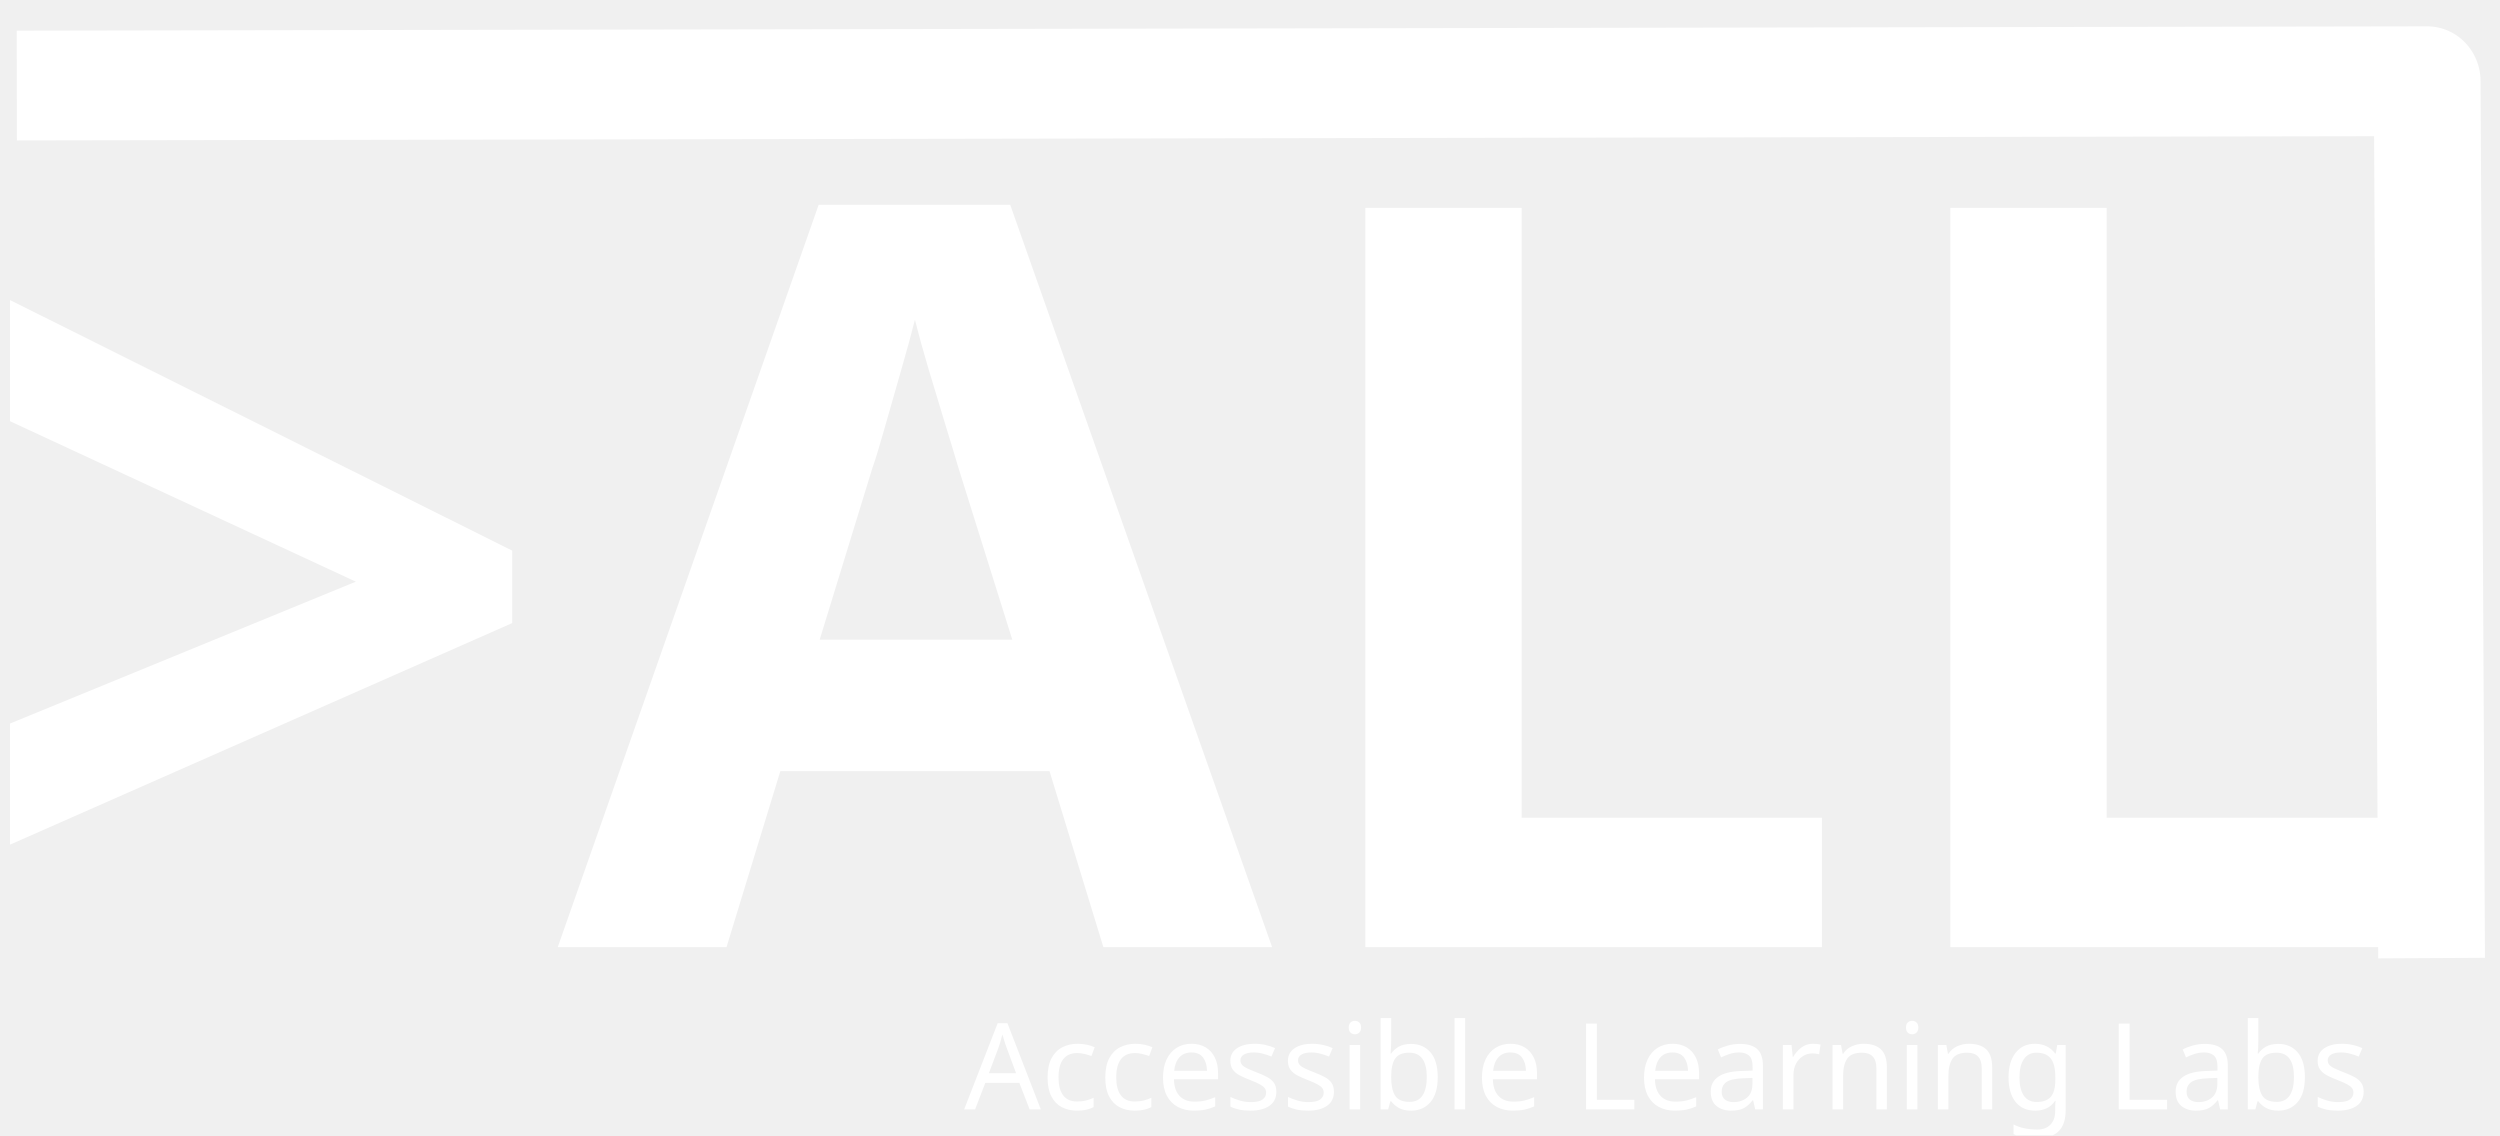
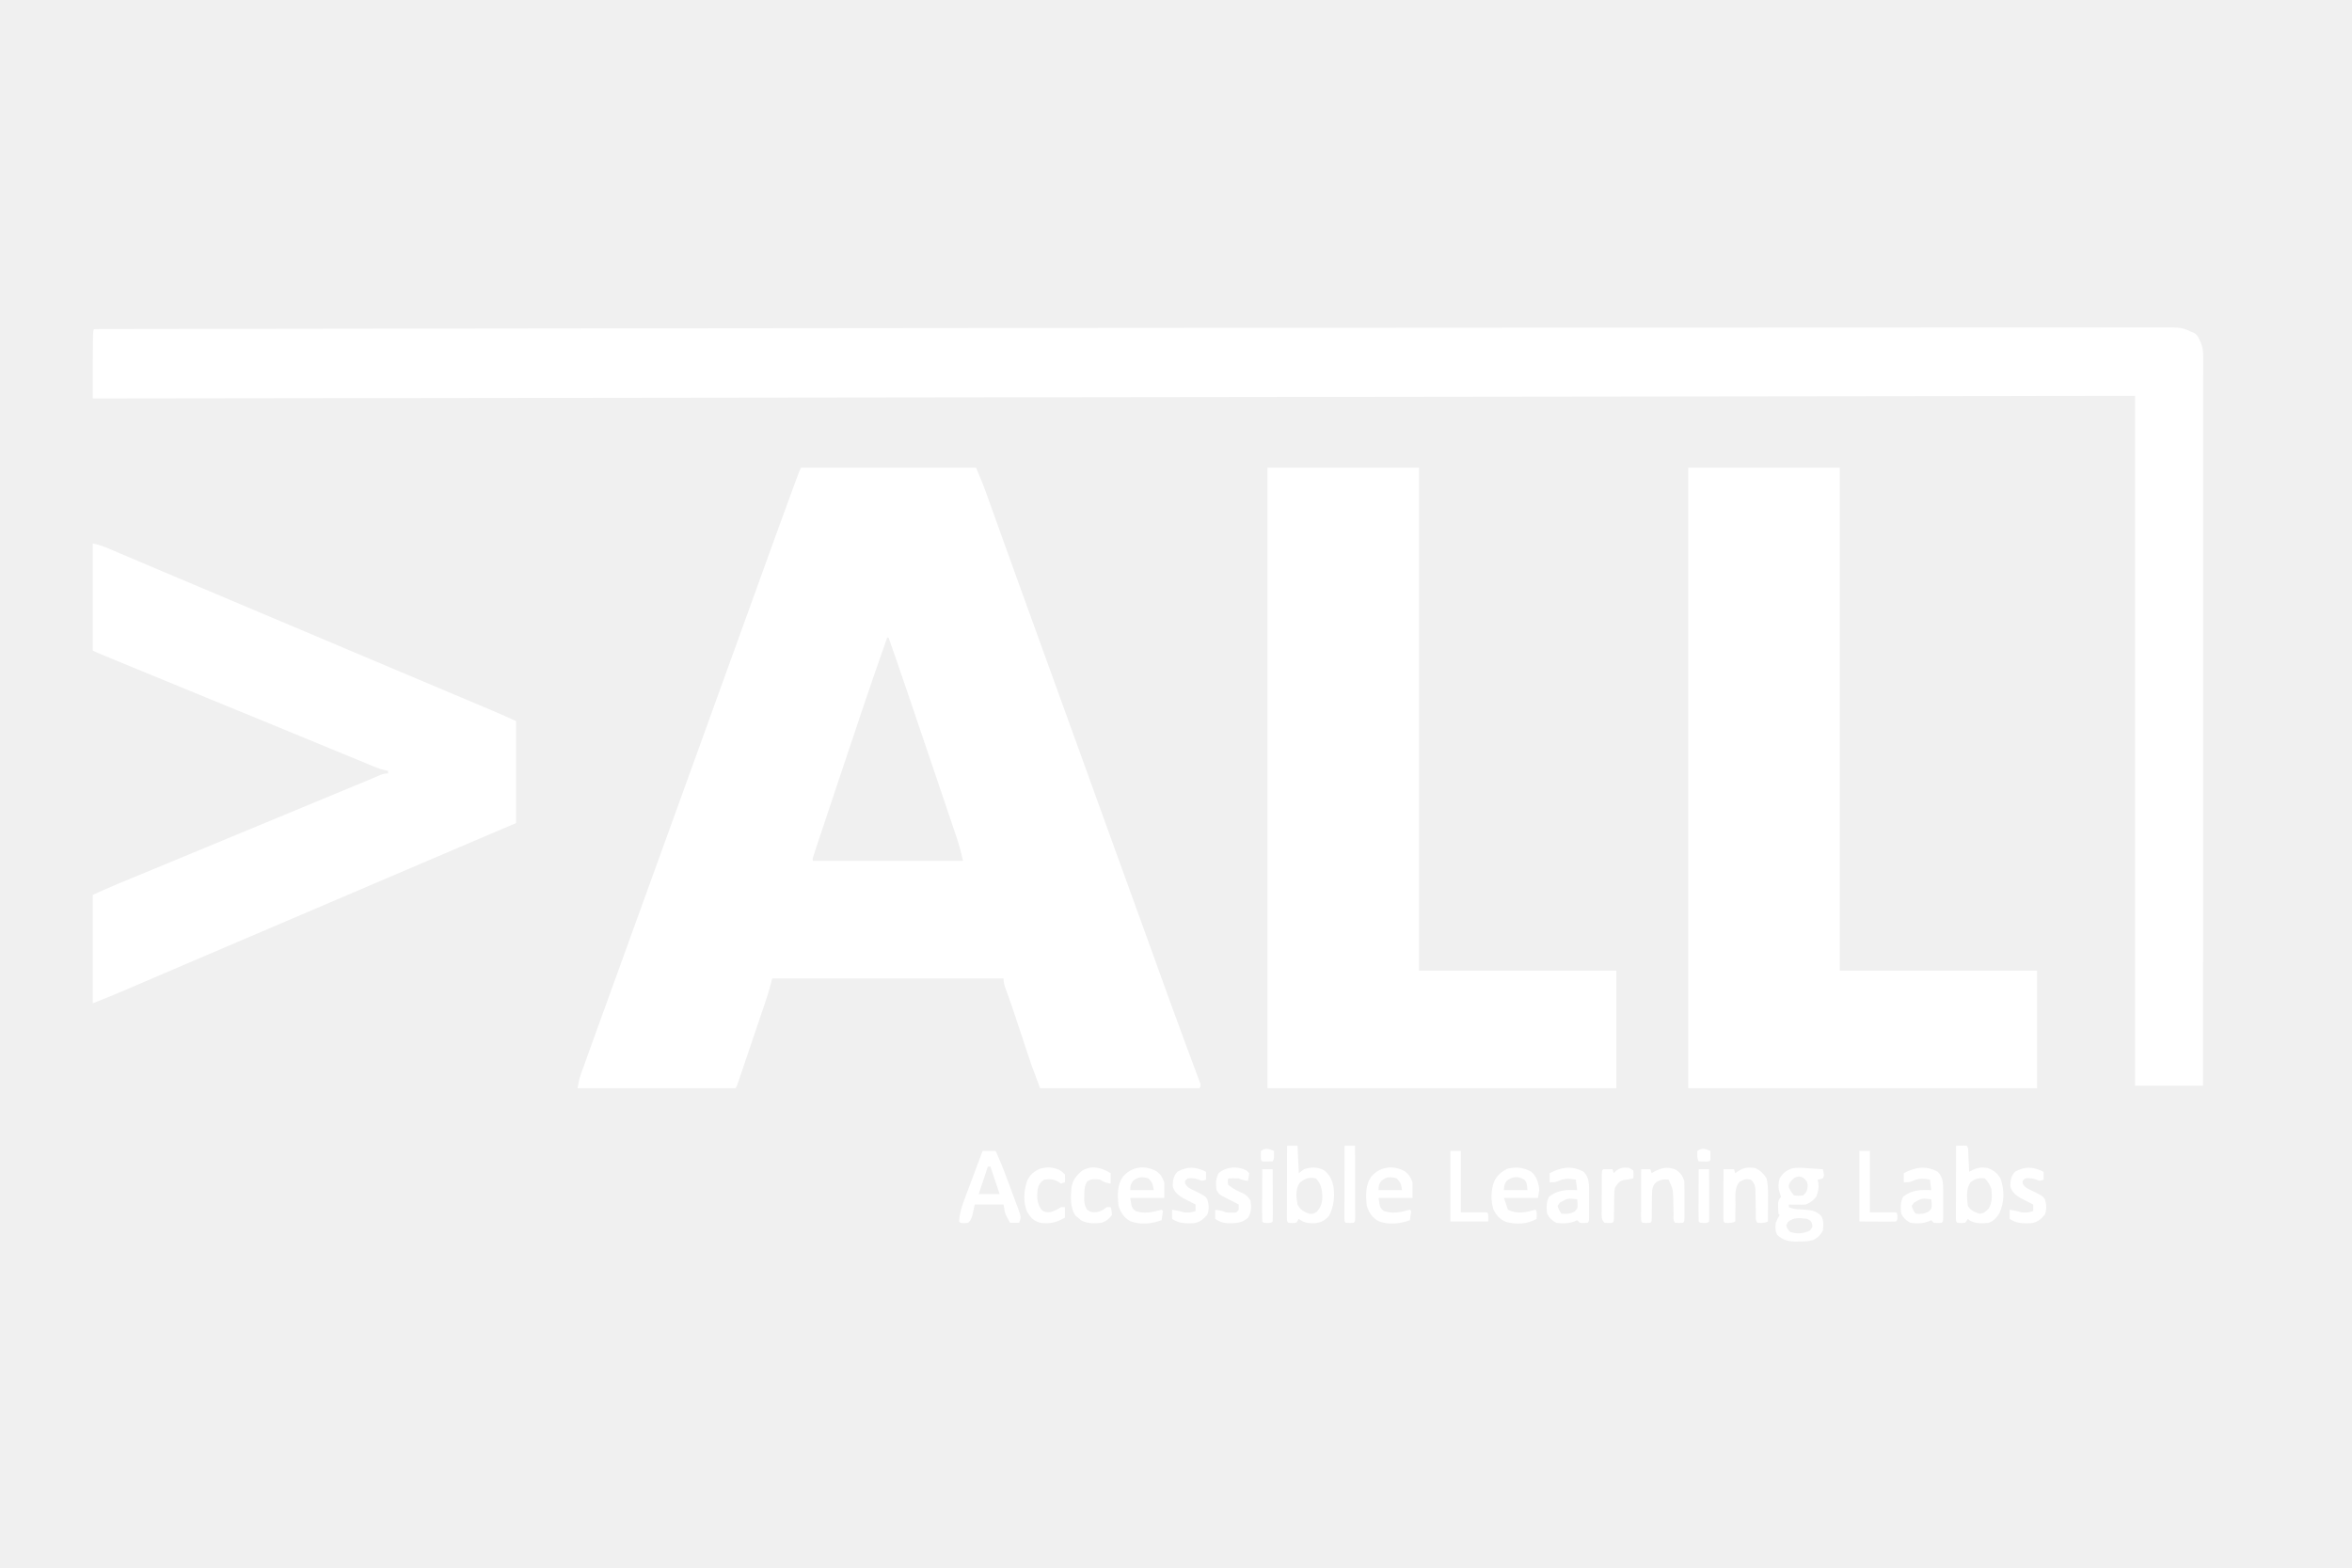
- <svg xmlns="http://www.w3.org/2000/svg" width="100%" height="100%" viewBox="0 0 1057 480" version="1.1" xml:space="preserve" style="fill-rule:evenodd;clip-rule:evenodd;stroke-linecap:square;stroke-linejoin:round;stroke-miterlimit:1.5;">
-   <g id="Artboard1" transform="matrix(0.979301,0,0,0.703476,-1.36647,-141.35)">
-     <rect x="1.395" y="200.93" width="1078.61" height="682.326" style="fill:none;" />
-     <clipPath id="_clip1">
-       <rect x="1.395" y="200.93" width="1078.61" height="682.326" />
-     </clipPath>
-     <g clip-path="url(#_clip1)">
-       <g transform="matrix(1.29762,0,0,1.80639,-206.282,-205.055)">
-         <g transform="matrix(344.484,0,0,344.484,917.449,539.886)">
-                 </g>
-         <text x="148.561px" y="539.886px" style="font-family:'Poppins-Bold', 'Poppins';font-weight:700;font-size:344.484px;fill:white;">&gt;ALL</text>
-       </g>
-       <g transform="matrix(1.29762,0,0,1.80639,417.651,867.716)">
-         <g transform="matrix(40,0,0,40,504.88,7.10543e-15)">
-                 </g>
-         <text x="0px" y="0px" style="font-family:'Poppins-Medium', 'Poppins';font-weight:500;font-size:40px;fill:white;">Accessible Learning Labs</text>
-       </g>
-       <g transform="matrix(1.27497,0,0,1.82502,-165.773,-211.18)">
-         <path d="M154.884,253.953L953.023,252.558L954.419,523.256" style="fill:none;stroke:white;stroke-width:36.15px;" />
-       </g>
-     </g>
-   </g>
+ <svg xmlns="http://www.w3.org/2000/svg" version="1.1" width="1800" height="1200">
+   <path d="M0 0 C44.22 0 88.44 0 134 0 C139.625 13.499 139.625 13.499 141.317 18.216 C141.703 19.287 142.089 20.357 142.487 21.46 C143.089 23.145 143.089 23.145 143.703 24.863 C144.37 26.716 145.036 28.569 145.703 30.422 C146.405 32.375 147.106 34.329 147.806 36.283 C149.276 40.387 150.751 44.489 152.226 48.591 C153.729 52.77 155.232 56.948 156.733 61.127 C160.993 72.987 165.273 84.839 169.562 96.688 C170.24 98.56 170.917 100.432 171.595 102.304 C178.125 120.351 184.66 138.396 191.195 156.441 C196.716 171.689 202.235 186.938 207.75 202.188 C208.267 203.618 208.267 203.618 208.795 205.077 C211.537 212.659 214.279 220.241 217.021 227.823 C219.431 234.486 221.84 241.15 224.25 247.812 C224.595 248.765 224.939 249.718 225.294 250.699 C231.359 267.468 237.429 284.234 243.5 301 C249.571 317.767 255.642 334.534 261.707 351.303 C262.748 354.181 263.789 357.06 264.83 359.938 C267.938 368.528 271.043 377.118 274.143 385.711 C275.555 389.624 276.968 393.537 278.381 397.45 C279.081 399.386 279.78 401.323 280.478 403.26 C284.635 414.786 288.839 426.292 293.105 437.777 C293.952 440.061 294.798 442.345 295.645 444.629 C297.272 449.02 298.91 453.407 300.552 457.792 C301.288 459.774 302.023 461.756 302.758 463.738 C303.103 464.65 303.448 465.563 303.803 466.502 C304.109 467.333 304.415 468.165 304.731 469.021 C305.002 469.745 305.272 470.469 305.551 471.216 C306 473 306 473 305 475 C264.74 475 224.48 475 183 475 C176.117 456.646 176.117 456.646 173.125 447.535 C172.793 446.533 172.46 445.53 172.118 444.497 C171.076 441.353 170.037 438.208 169 435.062 C167.627 430.907 166.252 426.752 164.875 422.598 C164.546 421.602 164.217 420.607 163.877 419.581 C161.596 412.711 159.229 405.876 156.726 399.083 C155.693 396.234 155 394.059 155 391 C96.59 391 38.18 391 -22 391 C-22.99 394.63 -23.98 398.26 -25 402 C-25.817 404.586 -26.658 407.165 -27.528 409.735 C-27.877 410.771 -27.877 410.771 -28.234 411.828 C-28.989 414.065 -29.748 416.3 -30.508 418.535 C-31.039 420.106 -31.571 421.678 -32.102 423.249 C-33.208 426.518 -34.316 429.787 -35.425 433.054 C-36.849 437.247 -38.268 441.44 -39.686 445.634 C-40.779 448.868 -41.874 452.101 -42.97 455.334 C-43.494 456.881 -44.018 458.428 -44.541 459.976 C-45.27 462.128 -46 464.279 -46.731 466.43 C-47.146 467.654 -47.561 468.877 -47.989 470.138 C-49 473 -49 473 -50 475 C-89.93 475 -129.86 475 -171 475 C-170.319 470.912 -169.723 467.827 -168.368 464.051 C-168.031 463.106 -167.695 462.16 -167.348 461.186 C-166.979 460.167 -166.61 459.148 -166.23 458.098 C-165.843 457.014 -165.455 455.93 -165.056 454.813 C-163.771 451.228 -162.48 447.645 -161.188 444.062 C-160.508 442.172 -159.83 440.281 -159.152 438.39 C-152.042 418.575 -144.854 398.788 -137.645 379.008 C-131.393 361.852 -125.187 344.679 -119 327.5 C-111.95 307.925 -104.869 288.362 -97.75 268.812 C-91.117 250.598 -84.521 232.37 -77.963 214.128 C-71.81 197.015 -65.631 179.911 -59.438 162.812 C-58.994 161.588 -58.551 160.364 -58.094 159.103 C-56.327 154.227 -54.561 149.351 -52.794 144.475 C-48.957 133.883 -45.124 123.29 -41.293 112.697 C-40.255 109.826 -39.217 106.956 -38.178 104.085 C-35.034 95.394 -31.892 86.701 -28.754 78.007 C-21.551 58.049 -14.33 38.099 -7 18.188 C-6.698 17.366 -6.396 16.545 -6.085 15.699 C-5.245 13.417 -4.404 11.136 -3.562 8.855 C-3.315 8.184 -3.068 7.512 -2.814 6.821 C-1.954 4.497 -1.109 2.218 0 0 Z M66 130 C54.002 163.9 42.568 197.982 31.214 232.102 C29.274 237.93 27.33 243.756 25.384 249.582 C23.484 255.275 21.586 260.968 19.689 266.662 C18.567 270.031 17.445 273.4 16.32 276.768 C15.082 280.474 13.85 284.181 12.617 287.889 C12.248 288.992 11.879 290.096 11.499 291.233 C11.167 292.233 10.835 293.234 10.494 294.265 C10.203 295.137 9.913 296.008 9.614 296.906 C8.906 298.956 8.906 298.956 9 301 C46.95 301 84.9 301 124 301 C122.621 294.793 121.128 288.978 119.089 283.003 C118.803 282.151 118.516 281.299 118.221 280.42 C117.274 277.609 116.321 274.801 115.367 271.992 C114.691 269.988 114.014 267.983 113.338 265.979 C111.55 260.679 109.756 255.381 107.961 250.083 C106.198 244.877 104.441 239.669 102.684 234.461 C95.95 214.518 89.187 194.584 82.411 174.655 C81.74 172.684 81.07 170.712 80.4 168.741 C76.004 155.802 71.535 142.891 67 130 C66.67 130 66.34 130 66 130 Z " fill="#FFFFFF" transform="translate(613,358)" />
+   <path d="M0 0 C118.48 -0.096 236.96 -0.177 362.325 -0.214 C364.616 -0.215 366.908 -0.216 369.199 -0.216 C370.332 -0.217 371.465 -0.217 372.632 -0.217 C377.2 -0.219 381.768 -0.22 386.335 -0.221 C389.75 -0.222 393.164 -0.223 396.578 -0.224 C430.658 -0.234 464.738 -0.253 498.818 -0.275 C537.6 -0.3 576.383 -0.315 615.166 -0.315 C619.21 -0.315 623.253 -0.315 627.297 -0.315 C628.289 -0.315 629.281 -0.315 630.304 -0.315 C646.057 -0.316 661.809 -0.327 677.561 -0.341 C693.047 -0.356 708.533 -0.359 724.019 -0.351 C733.113 -0.347 742.207 -0.351 751.301 -0.366 C757.334 -0.376 763.367 -0.375 769.4 -0.365 C772.826 -0.36 776.252 -0.359 779.678 -0.371 C783.355 -0.382 787.031 -0.375 790.708 -0.363 C792.301 -0.374 792.301 -0.374 793.925 -0.386 C799.786 -0.344 803.867 0.283 809.074 3.009 C810.213 3.477 810.213 3.477 811.374 3.954 C813.547 5.303 814.195 6.578 815.261 8.884 C815.585 9.562 815.908 10.24 816.242 10.939 C817.617 14.361 818.199 17.431 818.198 21.116 C818.2 21.932 818.202 22.748 818.205 23.588 C818.202 24.481 818.199 25.374 818.197 26.294 C818.198 27.249 818.199 28.204 818.2 29.188 C818.203 32.413 818.198 35.638 818.194 38.864 C818.194 41.189 818.195 43.515 818.197 45.841 C818.199 51.578 818.196 57.315 818.191 63.052 C818.186 69.921 818.187 76.791 818.187 83.661 C818.189 96.34 818.185 109.018 818.179 121.697 C818.174 134.254 818.17 146.81 818.169 159.367 C818.169 160.147 818.168 160.927 818.168 161.731 C818.168 165.693 818.168 169.656 818.167 173.618 C818.165 201.695 818.159 229.773 818.149 257.85 C818.14 285.13 818.133 312.409 818.129 339.689 C818.129 340.53 818.128 341.37 818.128 342.236 C818.127 350.678 818.126 359.12 818.124 367.562 C818.122 384.759 818.119 401.957 818.116 419.154 C818.116 419.945 818.116 420.736 818.116 421.55 C818.106 474.37 818.09 527.189 818.074 580.009 C800.914 580.009 783.754 580.009 766.074 580.009 C766.074 405.769 766.074 231.529 766.074 52.009 C250.284 52.669 -265.506 53.329 -796.926 54.009 C-796.926 2.009 -796.926 2.009 -795.926 1.009 C-794.522 0.91 -793.112 0.88 -791.704 0.878 C-790.785 0.875 -789.866 0.871 -788.919 0.867 C-787.894 0.868 -786.87 0.869 -785.815 0.87 C-784.19 0.866 -784.19 0.866 -782.533 0.862 C-778.847 0.853 -775.161 0.852 -771.475 0.851 C-768.817 0.846 -766.158 0.841 -763.5 0.836 C-757.672 0.825 -751.843 0.817 -746.015 0.812 C-737.287 0.805 -728.559 0.792 -719.832 0.778 C-704.026 0.752 -688.22 0.732 -672.414 0.715 C-658.238 0.699 -644.062 0.681 -629.886 0.662 C-628.457 0.66 -628.457 0.66 -626.999 0.657 C-623.118 0.652 -619.237 0.647 -615.357 0.641 C-569.31 0.577 -523.264 0.523 -477.218 0.472 C-460.823 0.454 -444.428 0.435 -428.033 0.416 C-425.853 0.413 -423.673 0.411 -421.493 0.408 C-420.413 0.407 -419.333 0.406 -418.22 0.404 C-417.139 0.403 -416.059 0.402 -414.946 0.401 C-413.864 0.399 -412.783 0.398 -411.669 0.397 C-297.415 0.263 -183.16 0.15 -21.832 0.018 C-14.554 0.012 -7.277 0.006 0 0 Z " fill="#FFFFFF" transform="translate(867.9263,250.9912)" />
+   <path d="M0 0 C38.28 0 76.56 0 116 0 C116 127.05 116 254.1 116 385 C165.83 385 215.66 385 267 385 C267 414.7 267 444.4 267 475 C178.89 475 90.78 475 0 475 C0 318.25 0 161.5 0 0 Z " fill="#FFFFFF" transform="translate(1292,358)" />
+   <path d="M0 0 C38.28 0 76.56 0 116 0 C116 127.05 116 254.1 116 385 C165.83 385 215.66 385 267 385 C267 414.7 267 444.4 267 475 C178.89 475 90.78 475 0 475 C0 318.25 0 161.5 0 0 Z " fill="#FFFFFF" transform="translate(970,358)" />
+   <path d="M0 0 C4.415 0.883 8.128 2.173 12.219 3.93 C12.932 4.231 13.645 4.533 14.379 4.844 C16.755 5.85 19.127 6.862 21.5 7.875 C23.196 8.594 24.892 9.313 26.588 10.032 C30.199 11.562 33.808 13.095 37.417 14.629 C42.922 16.968 48.431 19.296 53.941 21.621 C55.306 22.197 55.306 22.197 56.699 22.784 C58.551 23.566 60.404 24.347 62.256 25.128 C67.006 27.132 71.755 29.139 76.504 31.145 C86.9 35.536 97.297 39.926 107.695 44.316 C112.38 46.294 117.065 48.272 121.75 50.25 C123.625 51.042 125.5 51.833 127.375 52.625 C228.625 95.375 228.625 95.375 231.437 96.562 C233.314 97.355 235.19 98.147 237.067 98.939 C241.728 100.907 246.389 102.876 251.05 104.844 C259.802 108.54 268.554 112.234 277.309 115.921 C281.424 117.654 285.539 119.389 289.654 121.123 C291.607 121.946 293.561 122.769 295.515 123.591 C298.232 124.733 300.948 125.878 303.664 127.023 C304.449 127.353 305.233 127.682 306.042 128.022 C312.085 130.573 318.021 133.282 324 136 C324 161.74 324 187.48 324 214 C311.718 219.228 311.718 219.228 299.188 224.562 C283.618 231.192 268.05 237.824 252.5 244.5 C238.117 250.675 223.715 256.808 209.312 262.938 C190.53 270.931 171.759 278.952 153 287 C133.574 295.333 114.136 303.637 94.685 311.91 C81.679 317.443 68.679 322.99 55.691 328.566 C54.409 329.117 53.126 329.668 51.843 330.218 C45.722 332.846 39.601 335.476 33.482 338.109 C31.26 339.064 29.038 340.018 26.816 340.973 C25.84 341.394 24.865 341.815 23.859 342.248 C15.954 345.64 7.995 348.802 0 352 C0 324.61 0 297.22 0 269 C6.516 266.038 12.991 263.111 19.602 260.391 C20.384 260.067 21.166 259.743 21.972 259.409 C24.523 258.355 27.074 257.302 29.625 256.25 C31.443 255.498 33.262 254.746 35.08 253.994 C38.85 252.435 42.621 250.876 46.392 249.318 C54.253 246.07 62.11 242.81 69.968 239.55 C74.228 237.783 78.489 236.017 82.75 234.25 C84.458 233.542 86.167 232.833 87.875 232.125 C104.958 225.042 122.042 217.958 139.125 210.875 C139.97 210.524 140.816 210.174 141.687 209.813 C143.397 209.104 145.107 208.395 146.817 207.686 C151.062 205.926 155.306 204.166 159.55 202.406 C167.553 199.087 175.556 195.769 183.559 192.454 C187.338 190.888 191.117 189.322 194.895 187.756 C196.696 187.01 198.496 186.264 200.297 185.518 C202.795 184.484 205.292 183.449 207.789 182.414 C208.519 182.112 209.25 181.809 210.002 181.498 C210.692 181.212 211.382 180.926 212.092 180.631 C212.747 180.361 213.402 180.09 214.076 179.811 C215.377 179.263 216.671 178.699 217.959 178.122 C220.832 176.837 222.812 176 226 176 C226 175.34 226 174.68 226 174 C225.264 173.869 224.529 173.738 223.771 173.603 C221.237 173.052 219.057 172.334 216.664 171.352 C215.413 170.842 215.413 170.842 214.137 170.322 C213.237 169.95 212.337 169.579 211.41 169.195 C209.978 168.609 209.978 168.609 208.516 168.012 C205.363 166.72 202.213 165.423 199.062 164.125 C196.848 163.217 194.634 162.309 192.419 161.401 C175.928 154.636 159.453 147.829 142.982 141.015 C129.854 135.585 116.713 130.187 103.562 124.812 C102.651 124.44 101.74 124.067 100.8 123.684 C97.172 122.2 93.543 120.717 89.914 119.235 C66.651 109.728 43.404 100.183 20.188 90.562 C19.281 90.187 18.374 89.811 17.439 89.424 C14.89 88.368 12.341 87.311 9.793 86.254 C8.649 85.78 8.649 85.78 7.482 85.297 C2.231 83.115 2.231 83.115 0 82 C0 54.94 0 27.88 0 0 Z " fill="#FFFFFF" transform="translate(71,416)" />
+   <path d="M0 0 C1.018 0.061 2.035 0.122 3.084 0.186 C5.578 0.338 8.07 0.505 10.562 0.688 C11.688 5.438 11.688 5.438 10.562 7.688 C8.5 8.312 8.5 8.312 6.562 8.688 C6.769 9.533 6.975 10.379 7.188 11.25 C7.633 15.332 7.047 17.871 5.562 21.688 C3.22 24.577 1.009 26.329 -2.438 27.688 C-5.672 27.883 -5.672 27.883 -9.188 27.812 C-10.943 27.785 -10.943 27.785 -12.734 27.758 C-13.626 27.735 -14.518 27.711 -15.438 27.688 C-15.438 28.348 -15.438 29.008 -15.438 29.688 C-11.542 31.635 -6.51 31.366 -2.178 31.674 C2.886 32.142 5.876 32.885 9.562 36.688 C11.308 40.179 11.132 43.878 10.562 47.688 C8.911 50.943 6.665 53.102 3.414 54.828 C-0.398 55.977 -3.915 56.017 -7.875 56 C-8.613 56.016 -9.351 56.032 -10.111 56.049 C-15.789 56.054 -20.032 54.933 -24.312 50.938 C-25.947 47.669 -25.811 45.3 -25.438 41.688 C-23.938 38.25 -23.938 38.25 -22.438 35.688 C-22.767 35.358 -23.098 35.028 -23.438 34.688 C-23.562 33.066 -23.613 31.439 -23.625 29.812 C-23.639 28.928 -23.653 28.044 -23.668 27.133 C-23.438 24.688 -23.438 24.688 -21.438 21.688 C-21.747 20.801 -22.056 19.914 -22.375 19 C-23.698 14.875 -23.603 11.837 -22.438 7.688 C-20.203 3.82 -17.752 1.956 -13.631 0.26 C-9.15 -0.91 -4.573 -0.336 0 0 Z M-14.438 10.688 C-15.514 12.576 -15.514 12.576 -15.438 14.688 C-14.29 16.931 -13.228 18.897 -11.438 20.688 C-8.021 21.104 -8.021 21.104 -4.438 20.688 C-1.812 18.486 -1.493 17.068 -1 13.688 C-1.215 10.619 -1.215 10.619 -3.125 8.312 C-5.323 6.536 -5.323 6.536 -7.938 6.188 C-11.243 6.849 -12.387 8.051 -14.438 10.688 Z M-16.188 41.188 C-16.6 42.013 -17.012 42.837 -17.438 43.688 C-16.576 46.298 -16.576 46.298 -14.438 48.688 C-9.268 50.309 -4.325 50.072 0.562 47.688 C2.808 44.999 2.808 44.999 2.375 42.625 C1.621 40.328 1.621 40.328 -1.438 38.688 C-6.996 37.945 -11.905 37.294 -16.188 41.188 Z " fill="#FFFFFF" transform="translate(1384.438,894.3125)" />
+   <path d="M0 0 C6.152 -0.098 6.152 -0.098 8 0 C9.55 1.55 9.217 3.1 9.316 5.254 C9.379 6.535 9.379 6.535 9.443 7.842 C9.483 8.74 9.522 9.637 9.562 10.562 C9.606 11.464 9.649 12.366 9.693 13.295 C9.8 15.53 9.902 17.765 10 20 C10.908 19.513 11.815 19.025 12.75 18.523 C16.796 16.627 19.631 16.362 24 17 C28.687 18.712 31.362 20.761 34 25 C37.096 34.132 37.098 43.176 33 52 C30.691 55.501 28.868 57.442 25 59 C19.961 59.578 15.437 59.676 10.812 57.5 C10.214 57.005 9.616 56.51 9 56 C8.34 56.99 7.68 57.98 7 59 C3.938 59.25 3.938 59.25 1 59 C0 58 0 58 -0.12 55.678 C-0.118 54.65 -0.116 53.622 -0.114 52.562 C-0.113 51.401 -0.113 50.24 -0.113 49.044 C-0.108 47.78 -0.103 46.517 -0.098 45.215 C-0.096 43.929 -0.095 42.643 -0.093 41.318 C-0.09 37.894 -0.08 34.469 -0.069 31.045 C-0.058 27.553 -0.054 24.06 -0.049 20.568 C-0.038 13.712 -0.021 6.856 0 0 Z M11 28 C7.486 33.271 8.229 39.887 9 46 C11.011 49.551 13.858 50.527 17.562 52.062 C21.166 51.97 22.528 50.538 25 48 C27.783 43.495 27.55 38.128 27 33 C25.664 29.598 24.565 27.565 22 25 C17.365 24.485 14.722 25.208 11 28 Z " fill="#FFFFFF" transform="translate(1497,877)" />
+   <path d="M0 0 C3.3 0 6.6 0 10 0 C12.793 6.154 15.35 12.339 17.707 18.672 C18.037 19.557 18.366 20.443 18.706 21.355 C19.394 23.21 20.081 25.065 20.765 26.921 C21.467 28.816 22.174 30.709 22.886 32.6 C23.922 35.349 24.941 38.103 25.957 40.859 C26.278 41.702 26.598 42.545 26.929 43.413 C29.557 50.649 29.557 50.649 28 55 C25.69 55 23.38 55 21 55 C20.344 53.797 19.701 52.587 19.062 51.375 C18.523 50.366 18.523 50.366 17.973 49.336 C17 47 17 47 16 41 C8.74 41 1.48 41 -6 41 C-6.66 43.97 -7.32 46.94 -8 50 C-9.25 53.062 -9.25 53.062 -11 55 C-14.125 55.375 -14.125 55.375 -17 55 C-17.33 54.67 -17.66 54.34 -18 54 C-17.602 47.229 -15.58 41.462 -13.184 35.156 C-12.62 33.642 -12.62 33.642 -12.044 32.097 C-10.85 28.895 -9.644 25.697 -8.438 22.5 C-7.622 20.321 -6.808 18.141 -5.994 15.961 C-4.005 10.637 -2.005 5.318 0 0 Z M4 12 C1.69 18.93 -0.62 25.86 -3 33 C2.28 33 7.56 33 13 33 C10.69 26.07 8.38 19.14 6 12 C5.34 12 4.68 12 4 12 Z " fill="#FFFFFF" transform="translate(752,881)" />
+   <path d="M0 0 C2.64 0 5.28 0 8 0 C8.33 6.93 8.66 13.86 9 21 C10.32 20.01 11.64 19.02 13 18 C18.094 16.302 22.902 16.128 27.75 18.5 C32.484 21.591 34.318 25.976 35.531 31.355 C36.609 39.057 35.737 46.525 32.25 53.5 C29.046 57.06 26.383 58.725 21.566 59.281 C16.557 59.46 13.064 59.251 9 56 C8.34 56.99 7.68 57.98 7 59 C3.938 59.25 3.938 59.25 1 59 C0 58 0 58 -0.12 55.678 C-0.118 54.65 -0.116 53.622 -0.114 52.562 C-0.113 51.401 -0.113 50.24 -0.113 49.044 C-0.108 47.78 -0.103 46.517 -0.098 45.215 C-0.096 43.929 -0.095 42.643 -0.093 41.318 C-0.09 37.894 -0.08 34.469 -0.069 31.045 C-0.058 27.553 -0.054 24.06 -0.049 20.568 C-0.038 13.712 -0.021 6.856 0 0 Z M9.336 28.758 C6.38 33.719 6.966 39.506 8 45 C10.136 49.091 12.82 50.566 17.062 52.125 C20.091 52.212 20.091 52.212 22.75 50.5 C26.087 46.792 26.968 43.508 27.031 38.535 C26.706 33.13 25.971 28.971 22 25 C16.772 23.816 13.136 25.164 9.336 28.758 Z " fill="#FFFFFF" transform="translate(985,877)" />
+   <path d="M0 0 C4.405 4.405 4.127 9.87 4.133 15.797 C4.134 17.085 4.135 18.372 4.137 19.699 C4.135 20.364 4.133 21.028 4.13 21.712 C4.125 23.758 4.13 25.803 4.137 27.848 C4.135 29.13 4.134 30.413 4.133 31.734 C4.132 32.912 4.131 34.09 4.129 35.304 C4 38 4 38 3 39 C0.062 39.188 0.062 39.188 -3 39 C-3.66 38.34 -4.32 37.68 -5 37 C-5.713 37.321 -6.426 37.642 -7.16 37.973 C-11.754 39.635 -16.185 39.712 -21 39 C-24.173 37.342 -26.377 35.247 -28 32 C-28.503 27.339 -28.645 23.318 -26.562 19.062 C-20.147 13.899 -12.962 13.551 -5 14 C-5.33 11.36 -5.66 8.72 -6 6 C-11.596 4.901 -14.944 4.914 -20.141 7.309 C-22 8 -22 8 -26 8 C-26 5.69 -26 3.38 -26 1 C-17.214 -3.593 -8.941 -5.007 0 0 Z M-18.125 23.5 C-18.744 24.325 -19.363 25.15 -20 26 C-18.912 29.25 -18.912 29.25 -17 32 C-13.009 32.384 -10.634 32.337 -7.062 30.438 C-4.639 28.052 -4.639 28.052 -4.688 24.25 C-4.791 23.177 -4.894 22.105 -5 21 C-12.178 20.151 -12.178 20.151 -18.125 23.5 Z " fill="#FFFFFF" transform="translate(1483,897)" />
+   <path d="M0 0 C4.405 4.405 4.127 9.87 4.133 15.797 C4.134 17.085 4.135 18.372 4.137 19.699 C4.135 20.364 4.133 21.028 4.13 21.712 C4.125 23.758 4.13 25.803 4.137 27.848 C4.135 29.13 4.134 30.413 4.133 31.734 C4.132 32.912 4.131 34.09 4.129 35.304 C4 38 4 38 3 39 C0.062 39.188 0.062 39.188 -3 39 C-3.66 38.34 -4.32 37.68 -5 37 C-5.713 37.321 -6.426 37.642 -7.16 37.973 C-11.754 39.635 -16.185 39.712 -21 39 C-24.173 37.342 -26.377 35.247 -28 32 C-28.503 27.339 -28.645 23.318 -26.562 19.062 C-20.147 13.899 -12.962 13.551 -5 14 C-5.33 11.36 -5.66 8.72 -6 6 C-11.596 4.901 -14.944 4.914 -20.141 7.309 C-22 8 -22 8 -26 8 C-26 5.69 -26 3.38 -26 1 C-17.214 -3.593 -8.941 -5.007 0 0 Z M-18.125 23.5 C-18.744 24.325 -19.363 25.15 -20 26 C-18.912 29.25 -18.912 29.25 -17 32 C-13.009 32.384 -10.634 32.337 -7.062 30.438 C-4.639 28.052 -4.639 28.052 -4.688 24.25 C-4.791 23.177 -4.894 22.105 -5 21 C-12.178 20.151 -12.178 20.151 -18.125 23.5 Z " fill="#FFFFFF" transform="translate(1212,897)" />
+   <path d="M0 0 C4.169 3.831 5.537 8.471 6 14 C5.67 15.98 5.34 17.96 5 20 C-3.58 20 -12.16 20 -21 20 C-20.01 22.97 -19.02 25.94 -18 29 C-10.818 32.591 -4.488 31.006 3 29 C4 30 4 30 4.062 33.062 C4.042 34.032 4.021 35.001 4 36 C-3.119 40.068 -11.659 40.452 -19.543 38.309 C-24.167 36.235 -26.63 33.55 -29 29 C-31.221 22.083 -31.072 13.637 -28.312 6.938 C-25.989 2.47 -23.118 0.177 -18.75 -2.25 C-12.027 -4.084 -6.106 -3.472 0 0 Z M-19 7 C-20.735 9.644 -21 10.785 -21 14 C-15.06 14 -9.12 14 -3 14 C-3.524 8.511 -3.524 8.511 -5.125 6.188 C-10.037 3.076 -14.606 3.359 -19 7 Z " fill="#FFFFFF" transform="translate(1172,897)" />
+   <path d="M0 0 C3.191 2.413 4.329 4.572 5.73 8.309 C5.73 12.269 5.73 16.229 5.73 20.309 C-2.85 20.309 -11.43 20.309 -20.27 20.309 C-19.14 27.816 -19.14 27.816 -16.207 30.309 C-9.326 32.651 -3.091 31.136 3.73 29.309 C4.06 29.639 4.39 29.969 4.73 30.309 C4.443 32.648 4.111 34.983 3.73 37.309 C-3.749 40.158 -13.104 41.043 -20.562 37.938 C-25.26 35.111 -27.591 31.438 -29.27 26.309 C-30.041 18.299 -30.564 9.885 -25.27 3.309 C-18.448 -3.932 -8.598 -4.96 0 0 Z M-18.27 7.309 C-20.005 9.953 -20.27 11.093 -20.27 14.309 C-14.33 14.309 -8.39 14.309 -2.27 14.309 C-3.156 9.062 -3.156 9.062 -6.27 5.309 C-11.311 3.908 -14.188 3.927 -18.27 7.309 Z " fill="#FFFFFF" transform="translate(1075.27,896.6914)" />
+   <path d="M0 0 C3.191 2.413 4.329 4.572 5.73 8.309 C5.73 12.269 5.73 16.229 5.73 20.309 C-2.85 20.309 -11.43 20.309 -20.27 20.309 C-19.14 27.816 -19.14 27.816 -16.207 30.309 C-9.326 32.651 -3.091 31.136 3.73 29.309 C4.06 29.639 4.39 29.969 4.73 30.309 C4.443 32.648 4.111 34.983 3.73 37.309 C-3.749 40.158 -13.104 41.043 -20.562 37.938 C-25.26 35.111 -27.591 31.438 -29.27 26.309 C-30.041 18.299 -30.564 9.885 -25.27 3.309 C-18.448 -3.932 -8.598 -4.96 0 0 Z M-18.27 7.309 C-20.005 9.953 -20.27 11.093 -20.27 14.309 C-14.33 14.309 -8.39 14.309 -2.27 14.309 C-3.156 9.062 -3.156 9.062 -6.27 5.309 C-11.311 3.908 -14.188 3.927 -18.27 7.309 Z " fill="#FFFFFF" transform="translate(885.2695,896.6914)" />
+   <path d="M0 0 C4.124 1.781 6.558 4.249 9 8 C9.917 12.2 10.118 16.202 10.098 20.492 C10.094 21.691 10.091 22.89 10.088 24.125 C10.075 25.981 10.075 25.981 10.062 27.875 C10.058 29.136 10.053 30.396 10.049 31.695 C10.037 34.797 10.021 37.898 10 41 C7.268 42.366 5.018 42.128 2 42 C0.187 40.187 0.827 37.36 0.789 34.918 C0.761 33.676 0.732 32.434 0.703 31.154 C0.651 28.522 0.607 25.889 0.57 23.256 C0.539 22.01 0.508 20.764 0.477 19.48 C0.457 18.335 0.437 17.189 0.417 16.009 C-0.038 12.728 -0.66 11.312 -3 9 C-6.751 8.266 -8.412 8.629 -11.645 10.672 C-15.86 15.114 -14.786 22.105 -14.812 27.812 C-14.838 29.078 -14.863 30.343 -14.889 31.646 C-14.948 34.765 -14.984 37.881 -15 41 C-17.732 42.366 -19.982 42.128 -23 42 C-24 41 -24 41 -24.114 37.215 C-24.113 35.527 -24.108 33.84 -24.098 32.152 C-24.096 31.266 -24.095 30.379 -24.093 29.466 C-24.088 26.623 -24.075 23.78 -24.062 20.938 C-24.057 19.015 -24.053 17.092 -24.049 15.17 C-24.038 10.447 -24.021 5.723 -24 1 C-21.36 1 -18.72 1 -16 1 C-15.67 1.99 -15.34 2.98 -15 4 C-14.01 3.34 -13.02 2.68 -12 2 C-7.745 -0.42 -4.854 -0.548 0 0 Z " fill="#FFFFFF" transform="translate(1343,894)" />
+   <path d="M0 0 C3.822 2.432 5.328 4.485 6.75 8.75 C6.846 11.095 6.881 13.442 6.883 15.789 C6.884 16.471 6.885 17.152 6.886 17.854 C6.886 19.291 6.885 20.729 6.88 22.166 C6.875 24.374 6.88 26.581 6.887 28.789 C6.886 30.185 6.885 31.581 6.883 32.977 C6.882 34.251 6.881 35.525 6.879 36.838 C6.75 39.75 6.75 39.75 5.75 40.75 C2.75 40.875 2.75 40.875 -0.25 40.75 C-1.997 39.003 -1.421 36.551 -1.461 34.176 C-1.489 33.033 -1.518 31.89 -1.547 30.713 C-1.599 28.299 -1.643 25.885 -1.68 23.471 C-1.848 15.141 -1.848 15.141 -5.25 7.75 C-9.04 7.299 -11.002 7.62 -14.41 9.41 C-16.729 11.444 -17.222 12.605 -17.81 15.677 C-18.031 19.295 -18.083 22.875 -18.062 26.5 C-18.087 28.974 -18.114 31.448 -18.145 33.922 C-18.143 35.016 -18.141 36.11 -18.14 37.237 C-18.25 39.75 -18.25 39.75 -19.25 40.75 C-22.25 40.875 -22.25 40.875 -25.25 40.75 C-26.25 39.75 -26.25 39.75 -26.364 35.965 C-26.363 34.277 -26.358 32.59 -26.348 30.902 C-26.346 30.016 -26.345 29.129 -26.343 28.216 C-26.338 25.373 -26.325 22.53 -26.312 19.688 C-26.307 17.765 -26.303 15.842 -26.299 13.92 C-26.288 9.197 -26.271 4.473 -26.25 -0.25 C-23.94 -0.25 -21.63 -0.25 -19.25 -0.25 C-18.92 0.74 -18.59 1.73 -18.25 2.75 C-17.754 2.461 -17.257 2.172 -16.746 1.875 C-10.862 -1.34 -6.52 -2.508 0 0 Z " fill="#FFFFFF" transform="translate(1282.25,895.25)" />
+   <path d="M0 0 C0 1.98 0 3.96 0 6 C-3 7 -3 7 -5.312 6.062 C-8.425 4.832 -10.68 4.705 -14 5 C-16.218 6.753 -16.218 6.753 -16.023 8.902 C-14.423 12.183 -11.841 12.976 -8.625 14.562 C-0.895 18.41 -0.895 18.41 1 21 C2.212 25.095 2.45 28.81 0.938 32.812 C-2.412 36.594 -4.883 38.758 -10.07 39.352 C-16.12 39.503 -20.935 39.473 -26 36 C-26 33.69 -26 31.38 -26 29 C-22.877 29.486 -20.004 29.999 -17 31 C-12.345 31.305 -12.345 31.305 -8 30 C-8 28.35 -8 26.7 -8 25 C-8.892 24.553 -9.784 24.105 -10.703 23.645 C-11.874 23.04 -13.044 22.435 -14.25 21.812 C-15.41 21.221 -16.57 20.629 -17.766 20.02 C-21.527 17.671 -24.425 15.391 -25.496 10.938 C-25.363 6.537 -25.036 3.428 -22 0 C-14.107 -4.488 -7.838 -3.919 0 0 Z " fill="#FFFFFF" transform="translate(1564,897)" />
+   <path d="M0 0 C0 1.98 0 3.96 0 6 C-3 7 -3 7 -5.312 6.062 C-8.425 4.832 -10.68 4.705 -14 5 C-16.218 6.753 -16.218 6.753 -16.023 8.902 C-14.423 12.183 -11.841 12.976 -8.625 14.562 C-0.895 18.41 -0.895 18.41 1 21 C2.212 25.095 2.45 28.81 0.938 32.812 C-2.412 36.594 -4.883 38.758 -10.07 39.352 C-16.12 39.503 -20.935 39.473 -26 36 C-26 33.69 -26 31.38 -26 29 C-22.877 29.486 -20.004 29.999 -17 31 C-12.345 31.305 -12.345 31.305 -8 30 C-8 28.35 -8 26.7 -8 25 C-8.892 24.553 -9.784 24.105 -10.703 23.645 C-11.874 23.04 -13.044 22.435 -14.25 21.812 C-15.41 21.221 -16.57 20.629 -17.766 20.02 C-21.527 17.671 -24.425 15.391 -25.496 10.938 C-25.363 6.537 -25.036 3.428 -22 0 C-14.107 -4.488 -7.838 -3.919 0 0 Z " fill="#FFFFFF" transform="translate(923,897)" />
+   <path d="M0 0 C0.66 0.66 1.32 1.32 2 2 C1.625 5.125 1.625 5.125 1 8 C-3.75 7.125 -3.75 7.125 -6 6 C-7.373 5.931 -8.75 5.915 -10.125 5.938 C-11.404 5.958 -12.682 5.979 -14 6 C-14.502 8.33 -14.502 8.33 -14 11 C-10.303 14.05 -6.201 15.945 -1.832 17.875 C0.49 19.301 1.615 20.654 3 23 C3.861 27.772 3.703 31.794 1.25 36 C-3.826 40.512 -8.232 40.351 -14.848 40.27 C-18.687 39.941 -20.858 39.155 -24 37 C-24 34.69 -24 32.38 -24 30 C-18.25 30.875 -18.25 30.875 -16 32 C-14.086 32.197 -14.086 32.197 -12 32.188 C-11.299 32.202 -10.598 32.216 -9.875 32.23 C-7.755 32.165 -7.755 32.165 -6 30 C-6 28.68 -6 27.36 -6 26 C-7.06 25.457 -8.119 24.915 -9.211 24.355 C-10.599 23.633 -11.987 22.911 -13.375 22.188 C-14.074 21.831 -14.772 21.475 -15.492 21.107 C-16.163 20.756 -16.833 20.405 -17.523 20.043 C-18.141 19.724 -18.759 19.404 -19.396 19.075 C-21 18 -21 18 -23 15 C-23.691 10.26 -23.674 6.243 -21.375 2 C-15.41 -3.023 -6.894 -3.65 0 0 Z " fill="#FFFFFF" transform="translate(954,896)" />
+   <path d="M0 0 C0 2.64 0 5.28 0 8 C-3.375 7.453 -5.082 6.945 -8 5 C-11.568 4.446 -14.896 4.252 -17.938 6.312 C-20.222 9.941 -20.164 13.262 -20.188 17.438 C-20.209 19.137 -20.209 19.137 -20.23 20.871 C-20.009 23.882 -19.633 25.504 -18 28 C-15.326 30.08 -13.936 29.997 -10.5 29.812 C-7.075 29.017 -5.643 28.171 -3 26 C-2.01 26 -1.02 26 0 26 C0.812 28.688 0.812 28.688 1 32 C-1.514 35.143 -3.17 36.723 -7 38 C-12.647 38.497 -17.443 38.792 -22.562 36.188 C-23.367 35.466 -24.171 34.744 -25 34 C-25.578 33.567 -26.155 33.134 -26.75 32.688 C-31.25 26.613 -30.549 18.151 -30 11 C-28.955 5.145 -26.36 1.859 -21.816 -1.871 C-14.482 -6.43 -6.819 -4.062 0 0 Z " fill="#FFFFFF" transform="translate(850,898)" />
+   <path d="M0 0 C2.562 1.625 2.562 1.625 4.562 3.625 C4.688 6.75 4.688 6.75 4.562 9.625 C3.572 9.955 2.583 10.285 1.562 10.625 C0.841 10.151 0.119 9.676 -0.625 9.188 C-4.614 6.971 -6.895 7.12 -11.438 7.625 C-14.688 9.959 -15.687 11.795 -16.438 15.625 C-16.975 21.311 -16.758 25.763 -13.438 30.625 C-10.917 32.624 -9.727 32.643 -6.5 32.438 C-3.353 31.602 -1.184 30.332 1.562 28.625 C2.553 28.625 3.542 28.625 4.562 28.625 C4.562 31.265 4.562 33.905 4.562 36.625 C-1.879 40.514 -6.939 41.534 -14.438 40.625 C-19.494 39.127 -21.924 36.46 -24.461 31.992 C-27.541 24.525 -26.87 16.187 -24.438 8.625 C-22.119 3.809 -19.437 1.446 -14.652 -0.684 C-9.444 -2.31 -5.03 -2.012 0 0 Z " fill="#FFFFFF" transform="translate(810.4375,895.375)" />
+   <path d="M0 0 C2.64 0 5.28 0 8 0 C8 15.51 8 31.02 8 47 C14.6 47 21.2 47 28 47 C29 48 29 48 29 54 C19.43 54 9.86 54 0 54 C0 36.18 0 18.36 0 0 Z " fill="#FFFFFF" transform="translate(1110,881)" />
+   <path d="M0 0 C2.64 0 5.28 0 8 0 C8 15.51 8 31.02 8 47 C14.6 47 21.2 47 28 47 C29 48 29 48 29.125 50.5 C29 53 29 53 28 54 C25.927 54.088 23.852 54.107 21.777 54.098 C20.643 54.095 19.508 54.093 18.34 54.09 C16.161 54.076 16.161 54.076 13.938 54.062 C7.038 54.032 7.038 54.032 0 54 C0 36.18 0 18.36 0 0 Z " fill="#FFFFFF" transform="translate(1423,881)" />
+   <path d="M0 0 C0.99 0.66 1.98 1.32 3 2 C3.188 5.125 3.188 5.125 3 8 C-2 9 -2 9 -4.562 9.25 C-8.011 10.311 -9.024 12.024 -11 15 C-11.618 17.966 -11.618 17.966 -11.574 21.141 C-11.602 22.293 -11.63 23.445 -11.658 24.633 C-11.668 25.826 -11.678 27.02 -11.688 28.25 C-11.729 30.63 -11.775 33.01 -11.824 35.391 C-11.835 36.443 -11.847 37.495 -11.858 38.579 C-12 41 -12 41 -13 42 C-15.938 42.188 -15.938 42.188 -19 42 C-21.612 39.388 -21.238 37.561 -21.252 34.005 C-21.245 33.188 -21.238 32.37 -21.23 31.527 C-21.23 30.689 -21.23 29.851 -21.229 28.987 C-21.226 27.214 -21.218 25.442 -21.206 23.669 C-21.188 20.945 -21.185 18.222 -21.186 15.498 C-21.181 13.779 -21.175 12.059 -21.168 10.34 C-21.167 9.52 -21.166 8.7 -21.165 7.856 C-21.116 2.116 -21.116 2.116 -20 1 C-17.667 0.959 -15.333 0.958 -13 1 C-12.67 1.99 -12.34 2.98 -12 4 C-11.319 3.34 -10.639 2.68 -9.938 2 C-6.306 -0.473 -4.313 -0.479 0 0 Z " fill="#FFFFFF" transform="translate(1247,894)" />
+   <path d="M0 0 C2.64 0 5.28 0 8 0 C8.023 7.545 8.041 15.09 8.052 22.635 C8.057 26.138 8.064 29.641 8.075 33.144 C8.088 37.168 8.093 41.191 8.098 45.215 C8.103 46.478 8.108 47.742 8.113 49.044 C8.113 50.205 8.113 51.366 8.114 52.562 C8.116 53.59 8.118 54.619 8.12 55.678 C8 58 8 58 7 59 C4 59.125 4 59.125 1 59 C0 58 0 58 -0.12 55.678 C-0.118 54.65 -0.116 53.622 -0.114 52.562 C-0.113 51.401 -0.113 50.24 -0.113 49.044 C-0.108 47.78 -0.103 46.517 -0.098 45.215 C-0.096 43.929 -0.095 42.643 -0.093 41.318 C-0.09 37.894 -0.08 34.469 -0.069 31.045 C-0.058 27.553 -0.054 24.06 -0.049 20.568 C-0.038 13.712 -0.021 6.856 0 0 Z " fill="#FFFFFF" transform="translate(1029,877)" />
+   <path d="M0 0 C2.64 0 5.28 0 8 0 C8.025 5.678 8.043 11.357 8.055 17.035 C8.06 18.968 8.067 20.901 8.075 22.835 C8.088 25.607 8.093 28.38 8.098 31.152 C8.103 32.022 8.108 32.892 8.113 33.788 C8.113 35.859 8.062 37.93 8 40 C7 41 7 41 4 41.125 C1 41 1 41 0 40 C-0.089 37.043 -0.115 34.109 -0.098 31.152 C-0.096 30.266 -0.095 29.379 -0.093 28.466 C-0.088 25.623 -0.075 22.78 -0.062 19.938 C-0.057 18.015 -0.053 16.092 -0.049 14.17 C-0.038 9.447 -0.021 4.723 0 0 Z " fill="#FFFFFF" transform="translate(1300,895)" />
+   <path d="M0 0 C2.64 0 5.28 0 8 0 C8.025 5.678 8.043 11.357 8.055 17.035 C8.06 18.968 8.067 20.901 8.075 22.835 C8.088 25.607 8.093 28.38 8.098 31.152 C8.103 32.022 8.108 32.892 8.113 33.788 C8.113 35.859 8.062 37.93 8 40 C7 41 7 41 4 41.125 C1 41 1 41 0 40 C-0.089 37.043 -0.115 34.109 -0.098 31.152 C-0.096 30.266 -0.095 29.379 -0.093 28.466 C-0.088 25.623 -0.075 22.78 -0.062 19.938 C-0.057 18.015 -0.053 16.092 -0.049 14.17 C-0.038 9.447 -0.021 4.723 0 0 Z " fill="#FFFFFF" transform="translate(966,895)" />
+   <path d="M0 0 C0.042 2.333 0.041 4.667 0 7 C-1 8 -1 8 -2.848 8.098 C-4.898 8.065 -6.949 8.033 -9 8 C-10.354 5.291 -10.065 2.991 -10 0 C-6.23 -2.61 -4.076 -1.668 0 0 Z " fill="#FFFFFF" transform="translate(1309,881)" />
+   <path d="M0 0 C0.125 5.75 0.125 5.75 -1 8 C-7.152 8.098 -7.152 8.098 -9 8 C-10 7 -10 7 -10.062 3.438 C-10.042 2.303 -10.021 1.169 -10 0 C-6.23 -2.61 -4.076 -1.668 0 0 Z " fill="#FFFFFF" transform="translate(975,881)" />
</svg>
